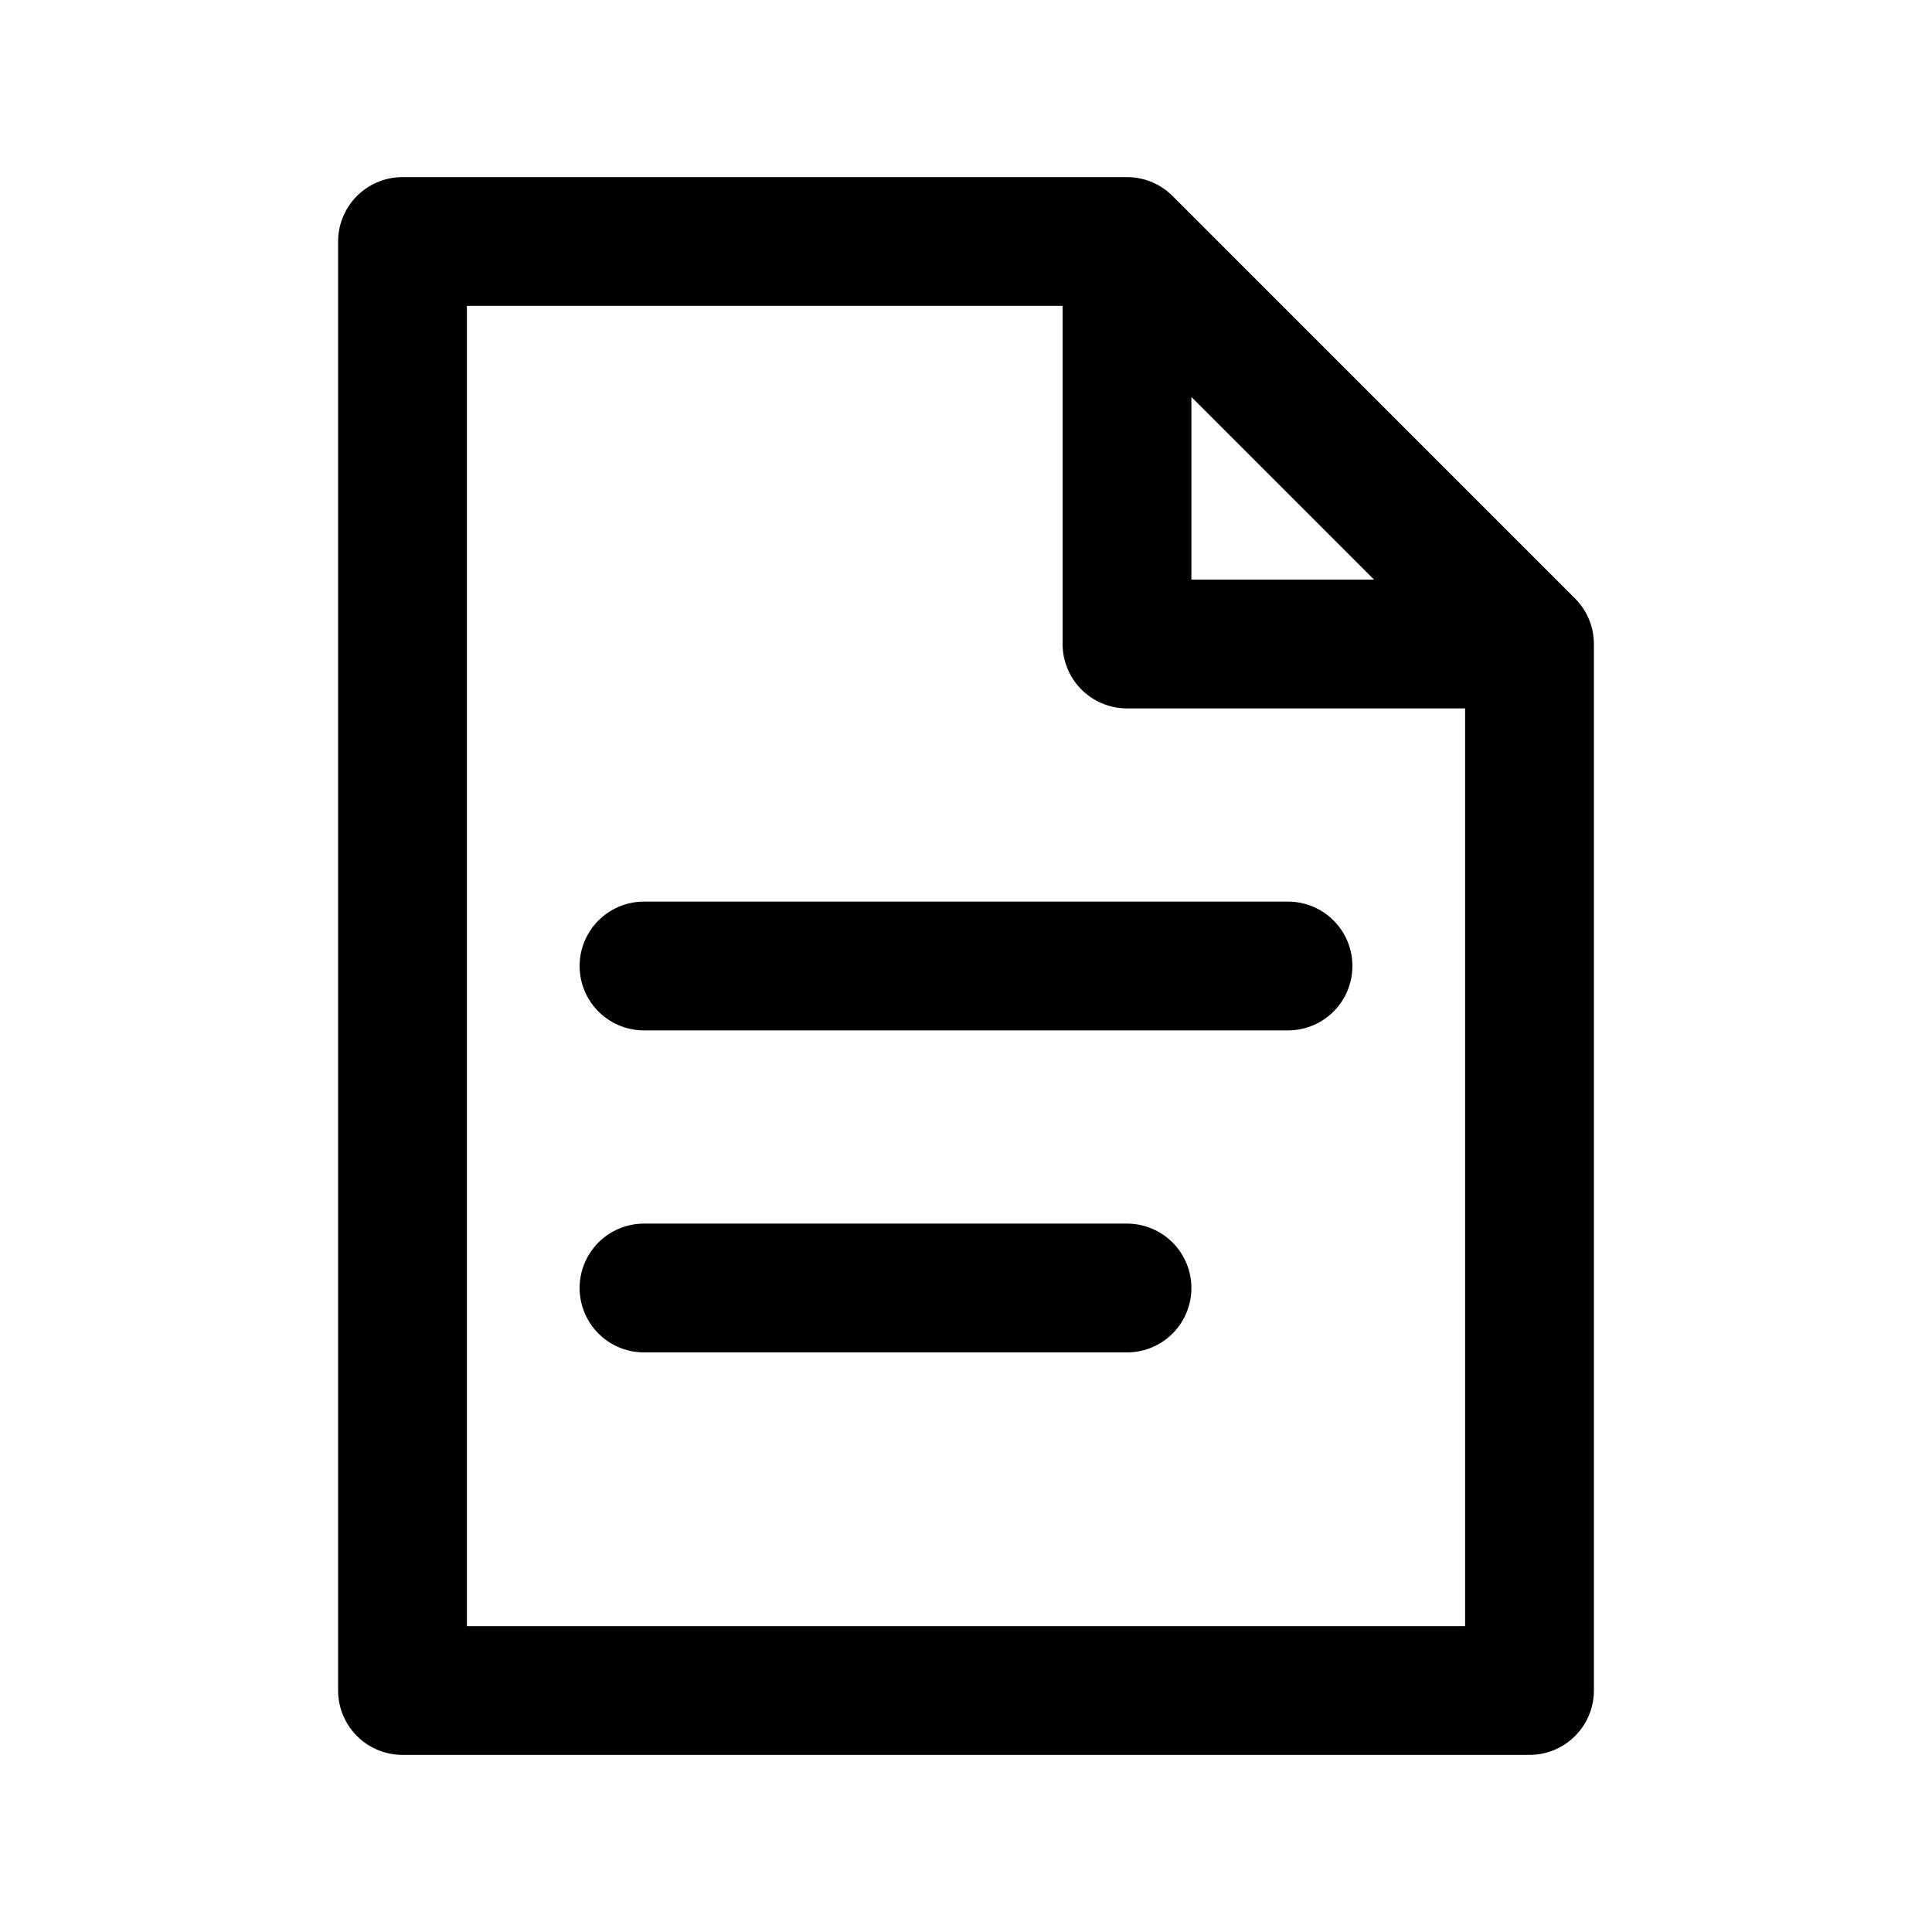
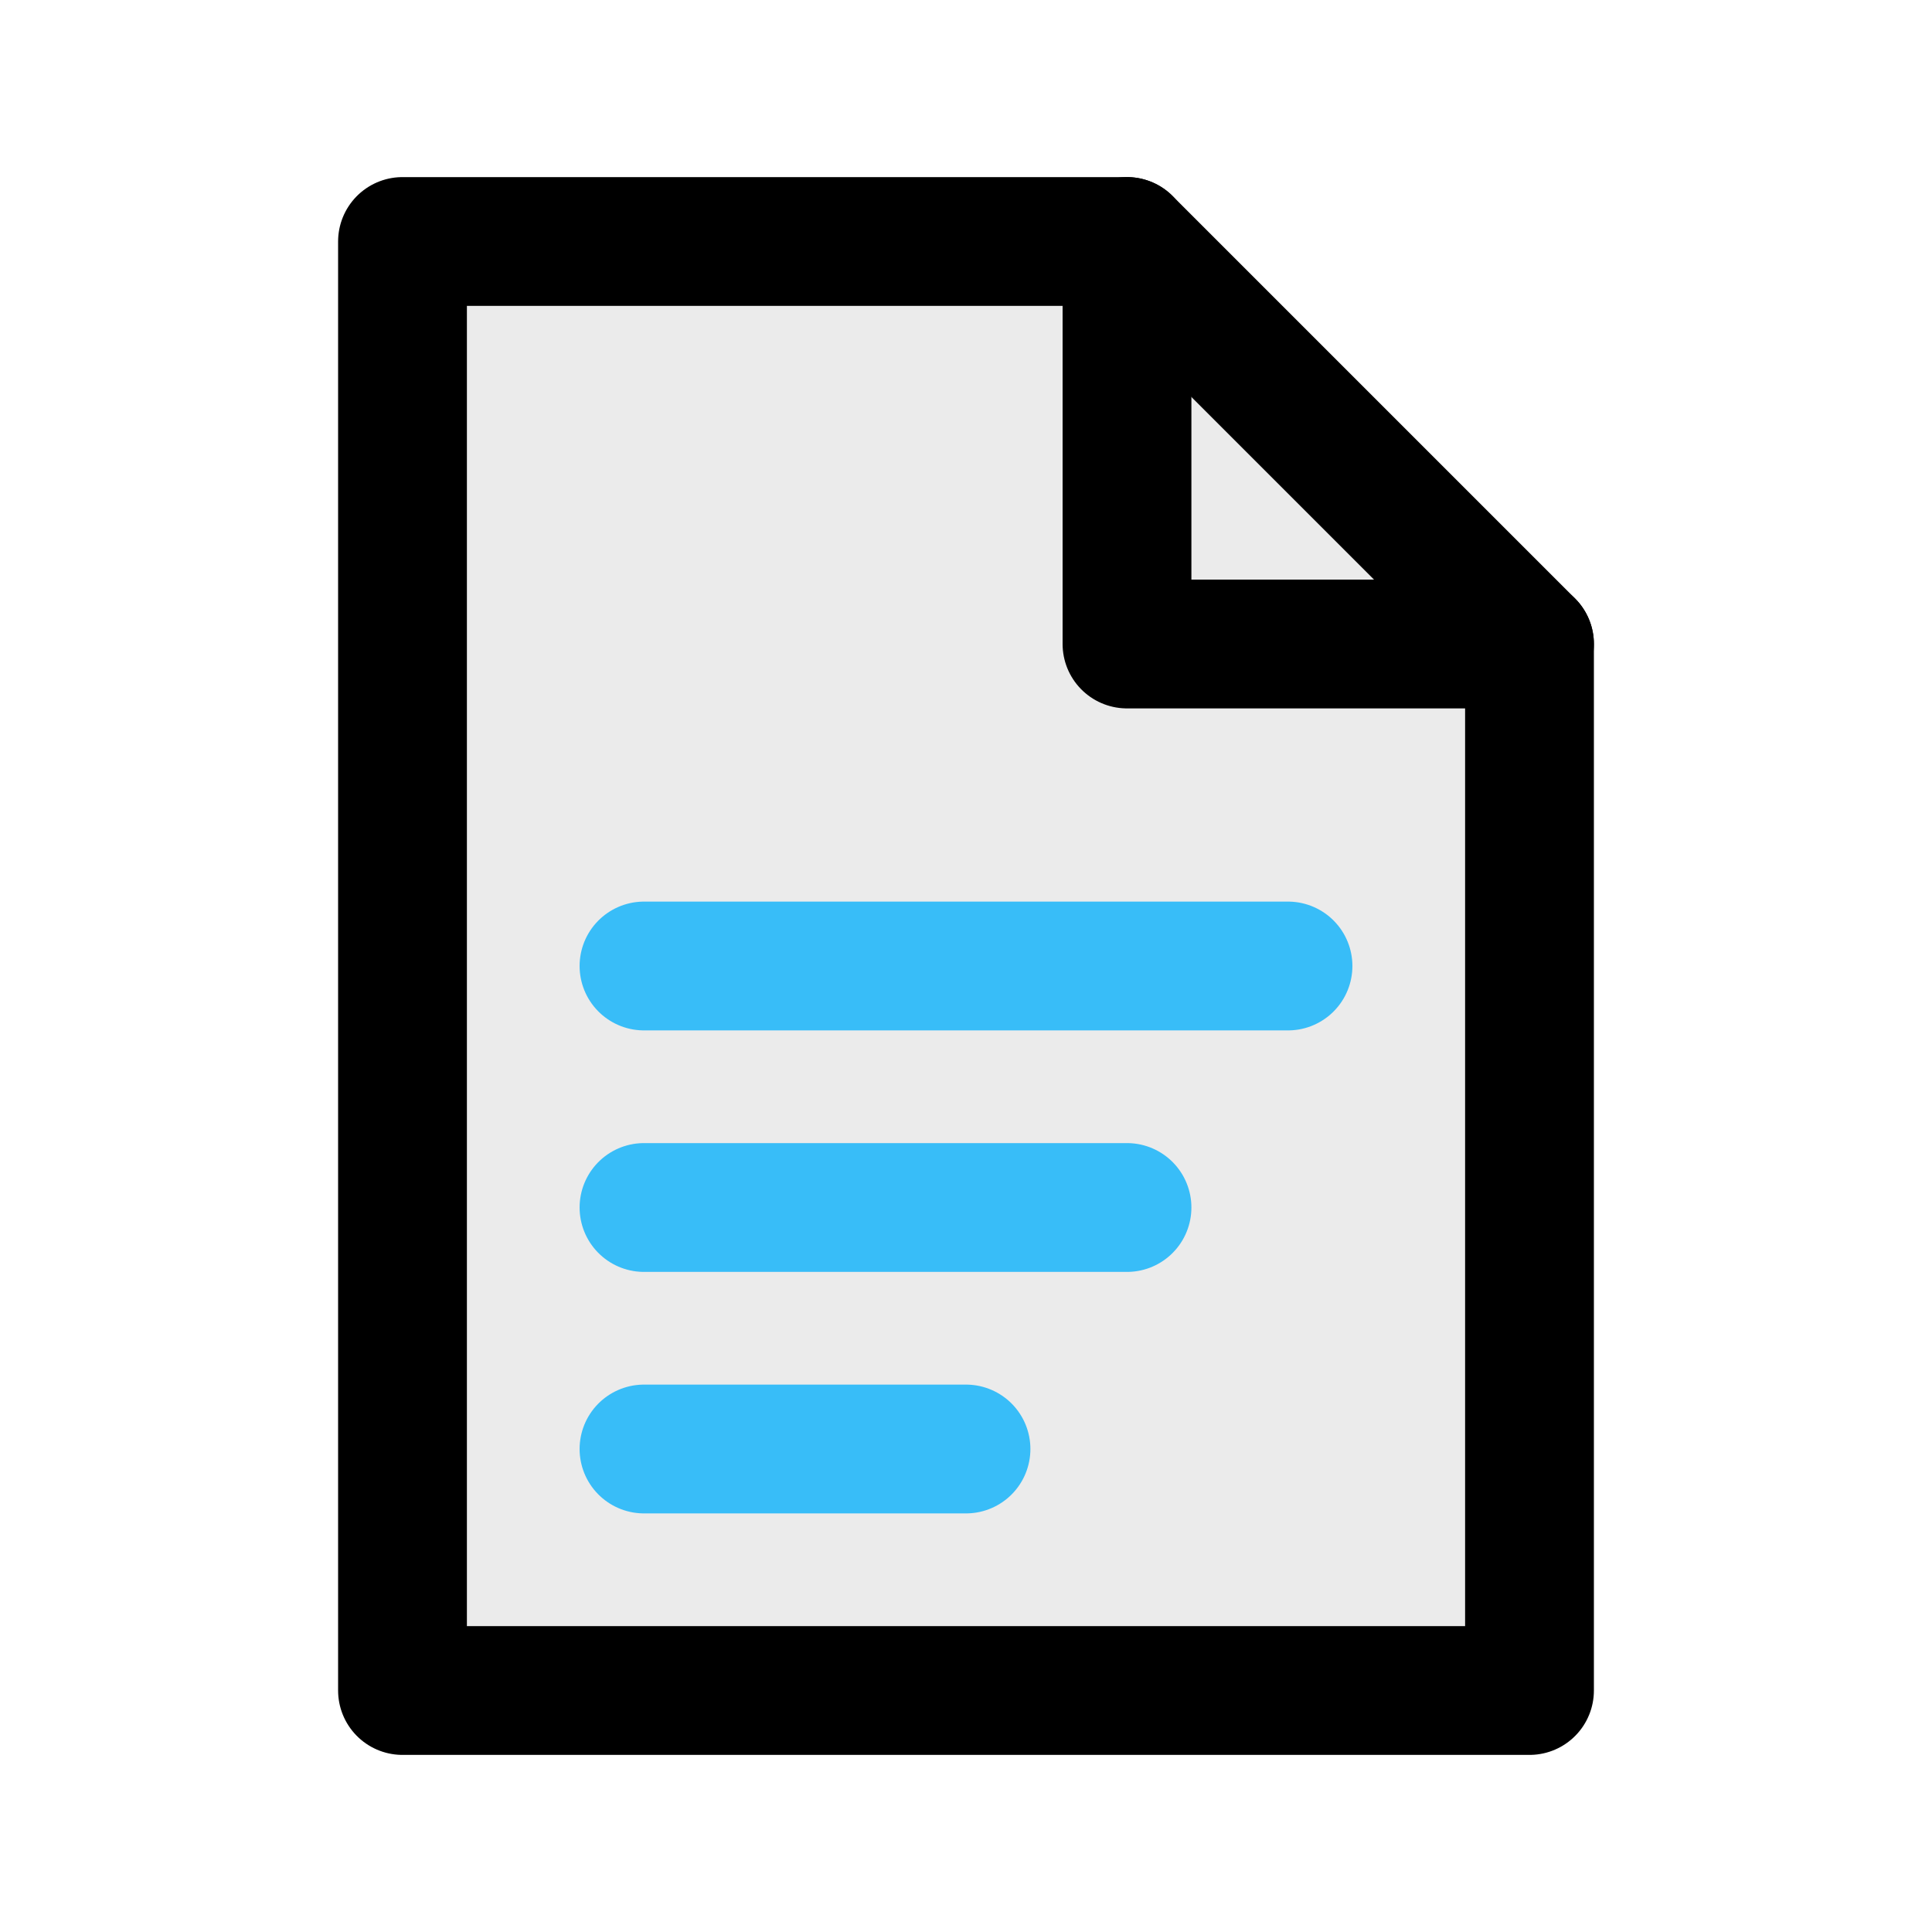
<svg xmlns="http://www.w3.org/2000/svg" viewBox="0 0 24 24" fill="none" stroke="currentColor" stroke-width="1.6" stroke-linecap="round" stroke-linejoin="round">
-   <path d="M5 3H14L19 8V21H5ZM14 3V8H19M8 12H16M8 16H14" />
+   <path d="M5 3h9l5 5v13H5z" fill="currentColor" fill-opacity="0.08" stroke="currentColor" />
+   <path d="M14 3v5h5" stroke="currentColor" />
+   <path d="M8 12h8M8 15h6M8 18h4" stroke="#38bdf8" stroke-width="1.6" />
</svg>
